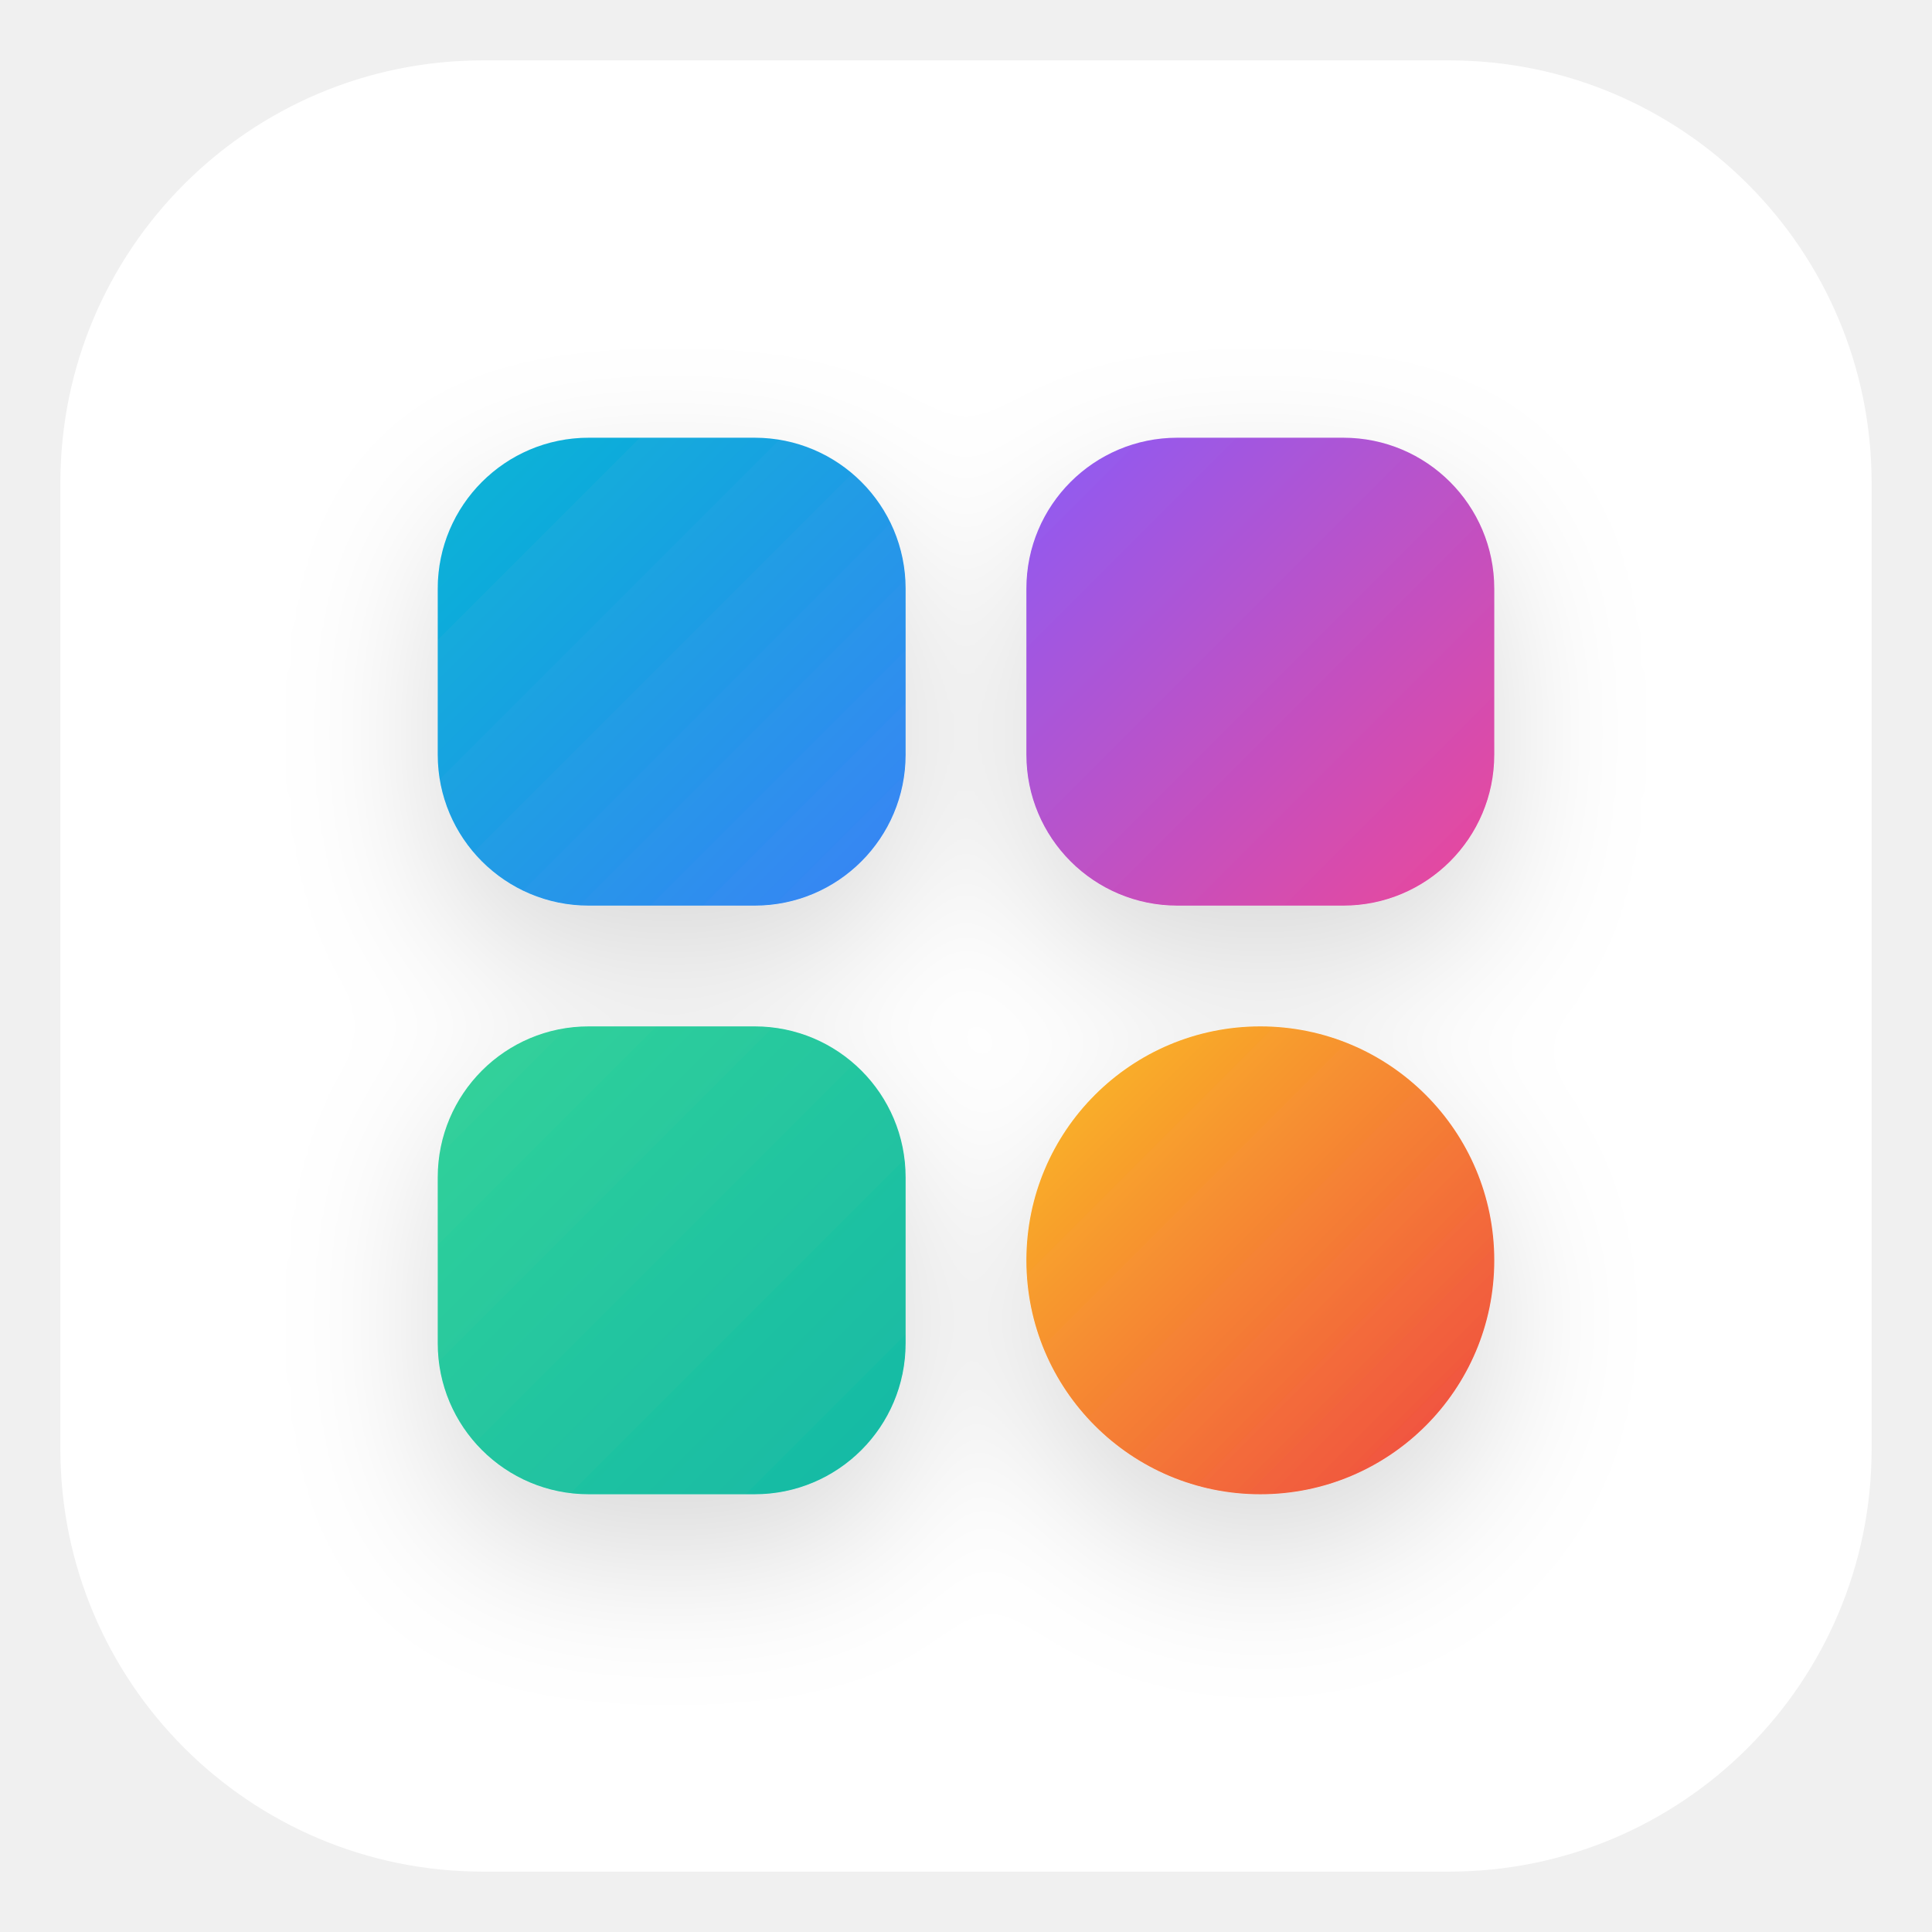
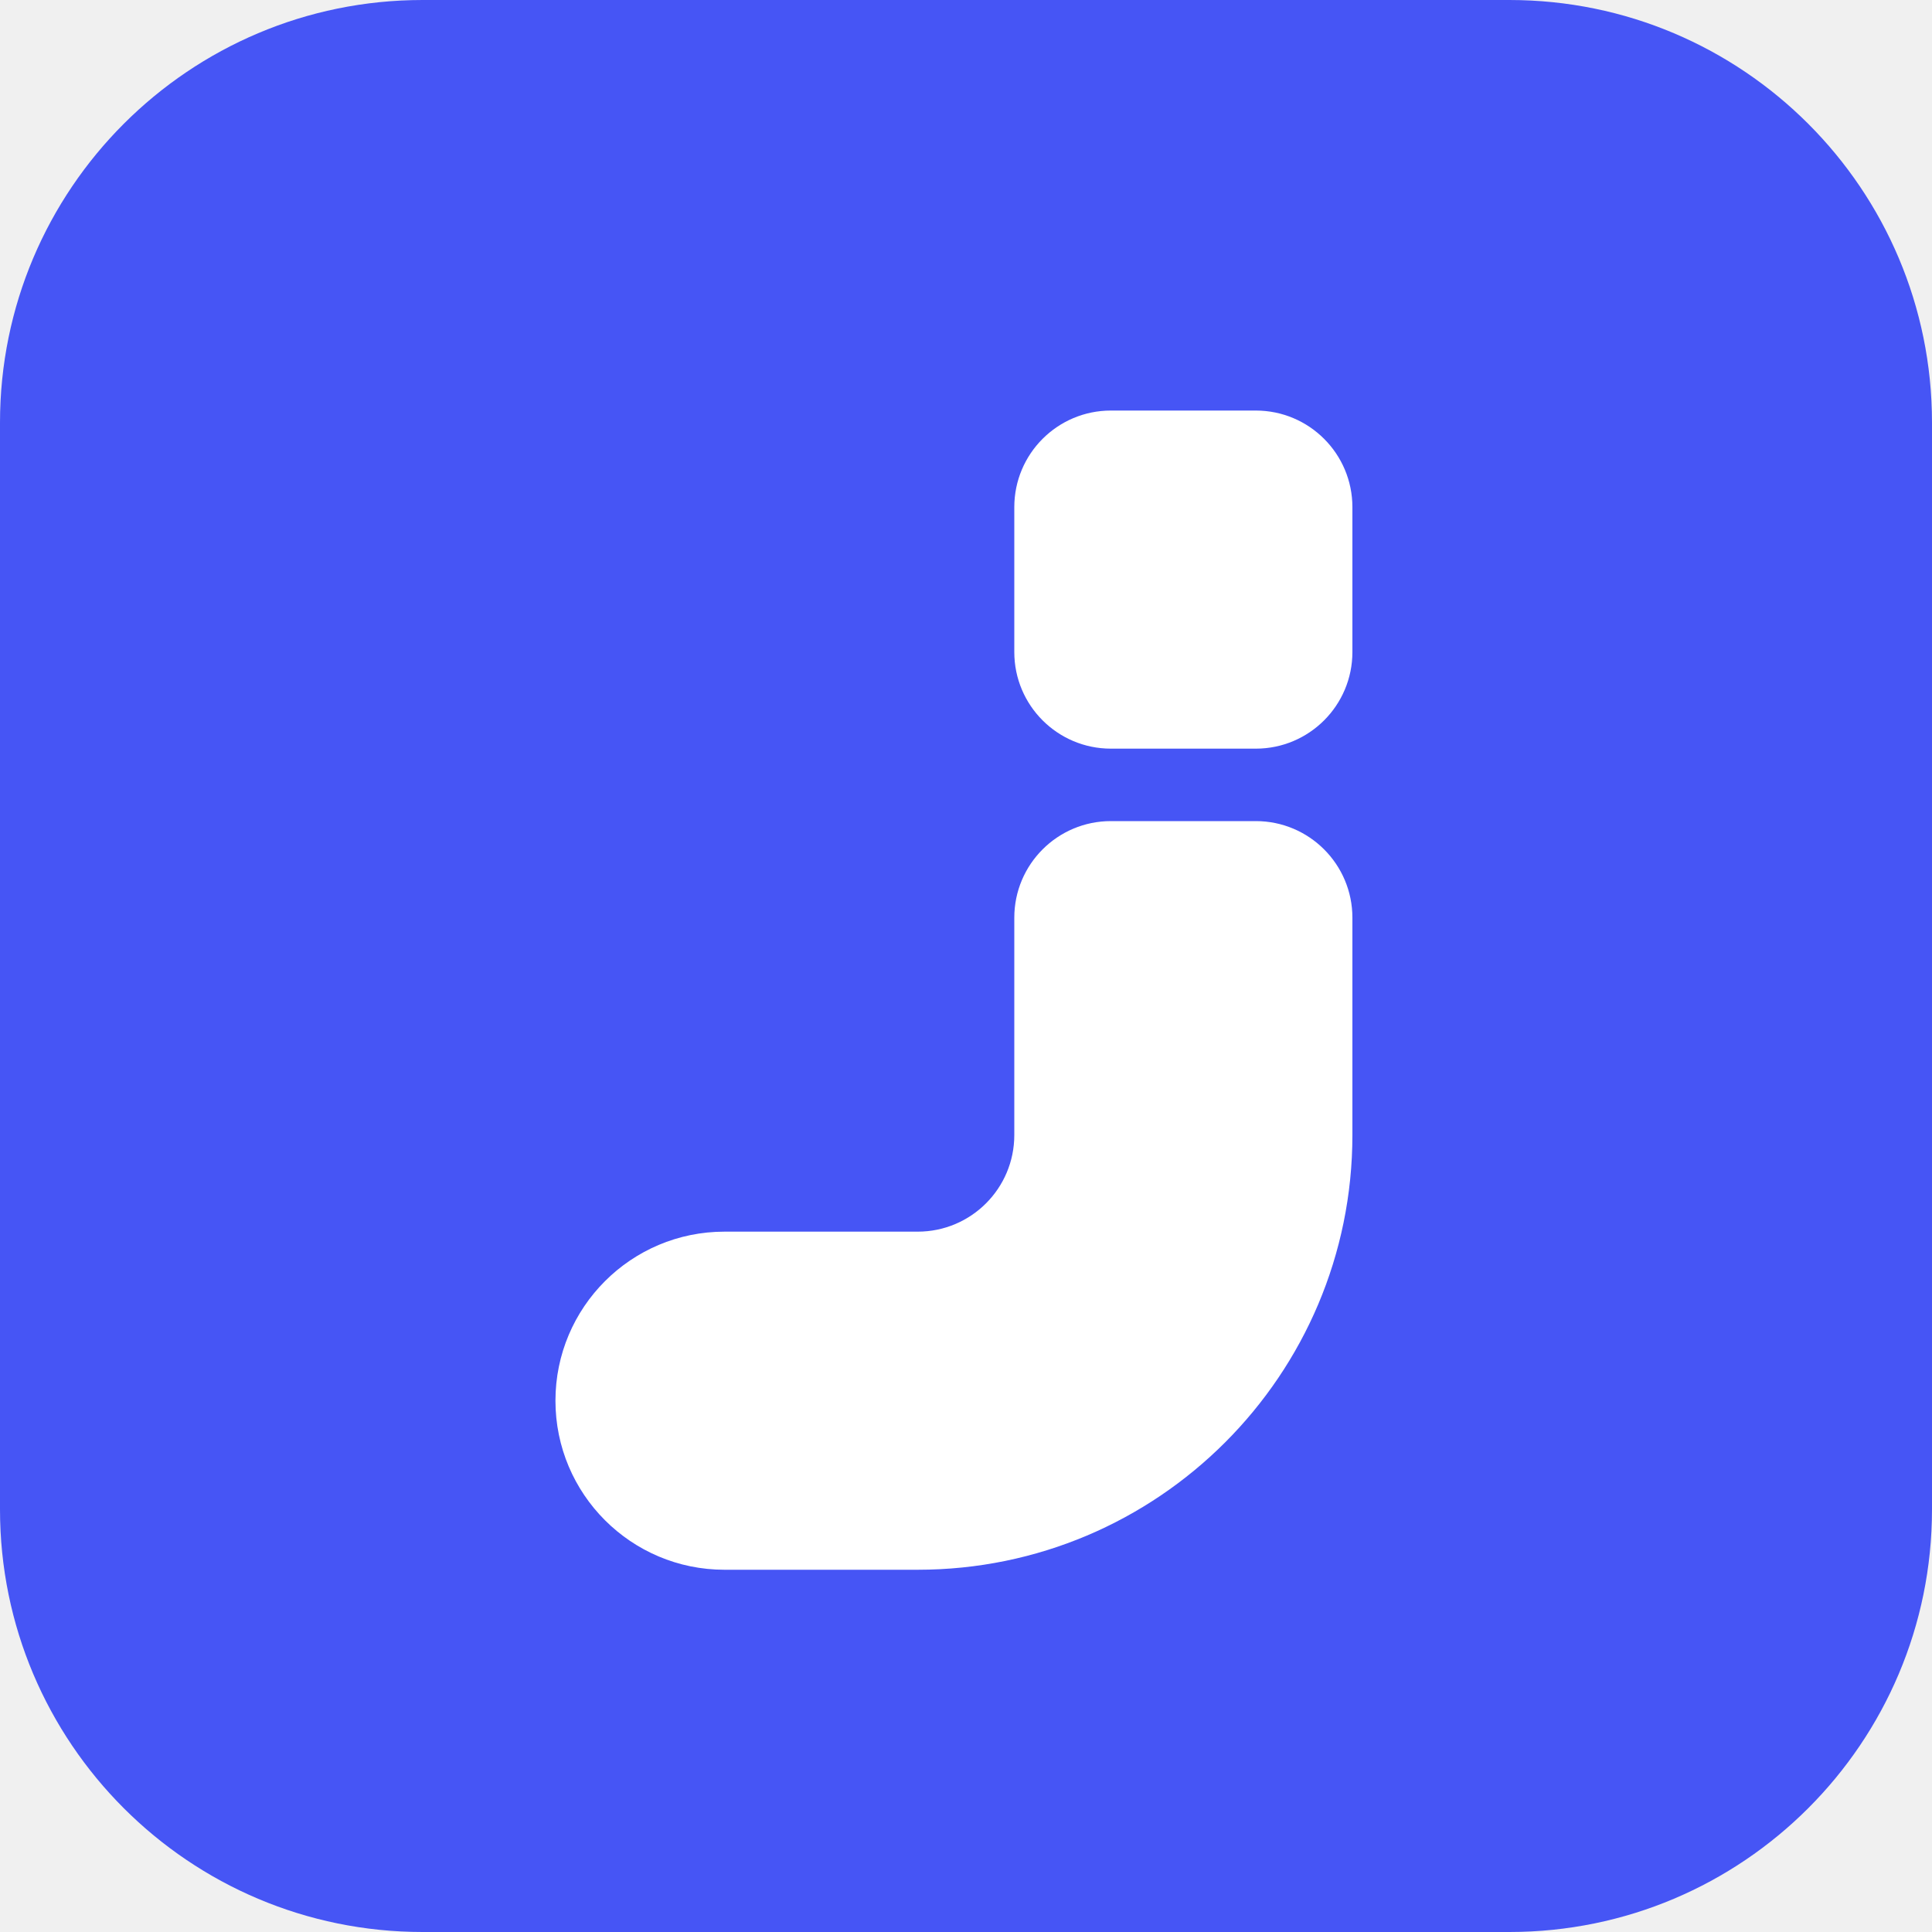
- <svg xmlns="http://www.w3.org/2000/svg" viewBox="0 0 512 512" width="100%" height="100%">
-   <defs>
-     <linearGradient id="cyan-blue" x1="0%" y1="0%" x2="100%" y2="100%">
-       <stop offset="0%" stop-color="#06B6D4" />
-       <stop offset="100%" stop-color="#3B82F6" />
-     </linearGradient>
-     <linearGradient id="purple-pink" x1="0%" y1="0%" x2="100%" y2="100%">
-       <stop offset="0%" stop-color="#8B5CF6" />
-       <stop offset="100%" stop-color="#EC4899" />
-     </linearGradient>
-     <linearGradient id="yellow-red" x1="0%" y1="0%" x2="100%" y2="100%">
-       <stop offset="0%" stop-color="#FBBF24" />
-       <stop offset="100%" stop-color="#EF4444" />
-     </linearGradient>
-     <linearGradient id="green-teal" x1="0%" y1="0%" x2="100%" y2="100%">
-       <stop offset="0%" stop-color="#34D399" />
-       <stop offset="100%" stop-color="#14B8A6" />
-     </linearGradient>
-     <filter id="app-shadow" x="-20%" y="-20%" width="140%" height="140%">
-       <feDropShadow dx="0" dy="16" stdDeviation="20" flood-color="#000000" flood-opacity="0.15" />
-     </filter>
-     <style>
-       .bg-squircle {
-         fill: #FFFFFF;
-       }
-       @media (prefers-color-scheme: dark) {
-         .bg-squircle {
-           fill: #0B1120;
-         }
-       }
-     </style>
-   </defs>
-   <rect x="16" y="16" width="480" height="480" rx="112" class="bg-squircle" />
-   <g filter="url(#app-shadow)">
-     <rect x="116" y="116" width="124" height="124" rx="40" fill="url(#cyan-blue)" />
-     <rect x="272" y="116" width="124" height="124" rx="40" fill="url(#purple-pink)" />
-     <rect x="116" y="272" width="124" height="124" rx="40" fill="url(#green-teal)" />
-     <circle cx="334" cy="334" r="62" fill="url(#yellow-red)" />
+ <svg xmlns="http://www.w3.org/2000/svg" viewBox="0 0 512 512">
+   <rect width="512" height="512" rx="112" fill="#4655F5" />
+   <g fill="white" transform="translate(51.2 51.2) scale(.8)">
+     <rect x="272" y="72" width="112" height="112" rx="32" />
+     <path d="M304 208h48a32 32 0 0 1 32 32v72c0 79.529-64.471 144-144 144h-64a56 56 0 0 1 0-112h64a32 32 0 0 0 32-32v-72a32 32 0 0 1 32-32Z" />
  </g>
</svg>
